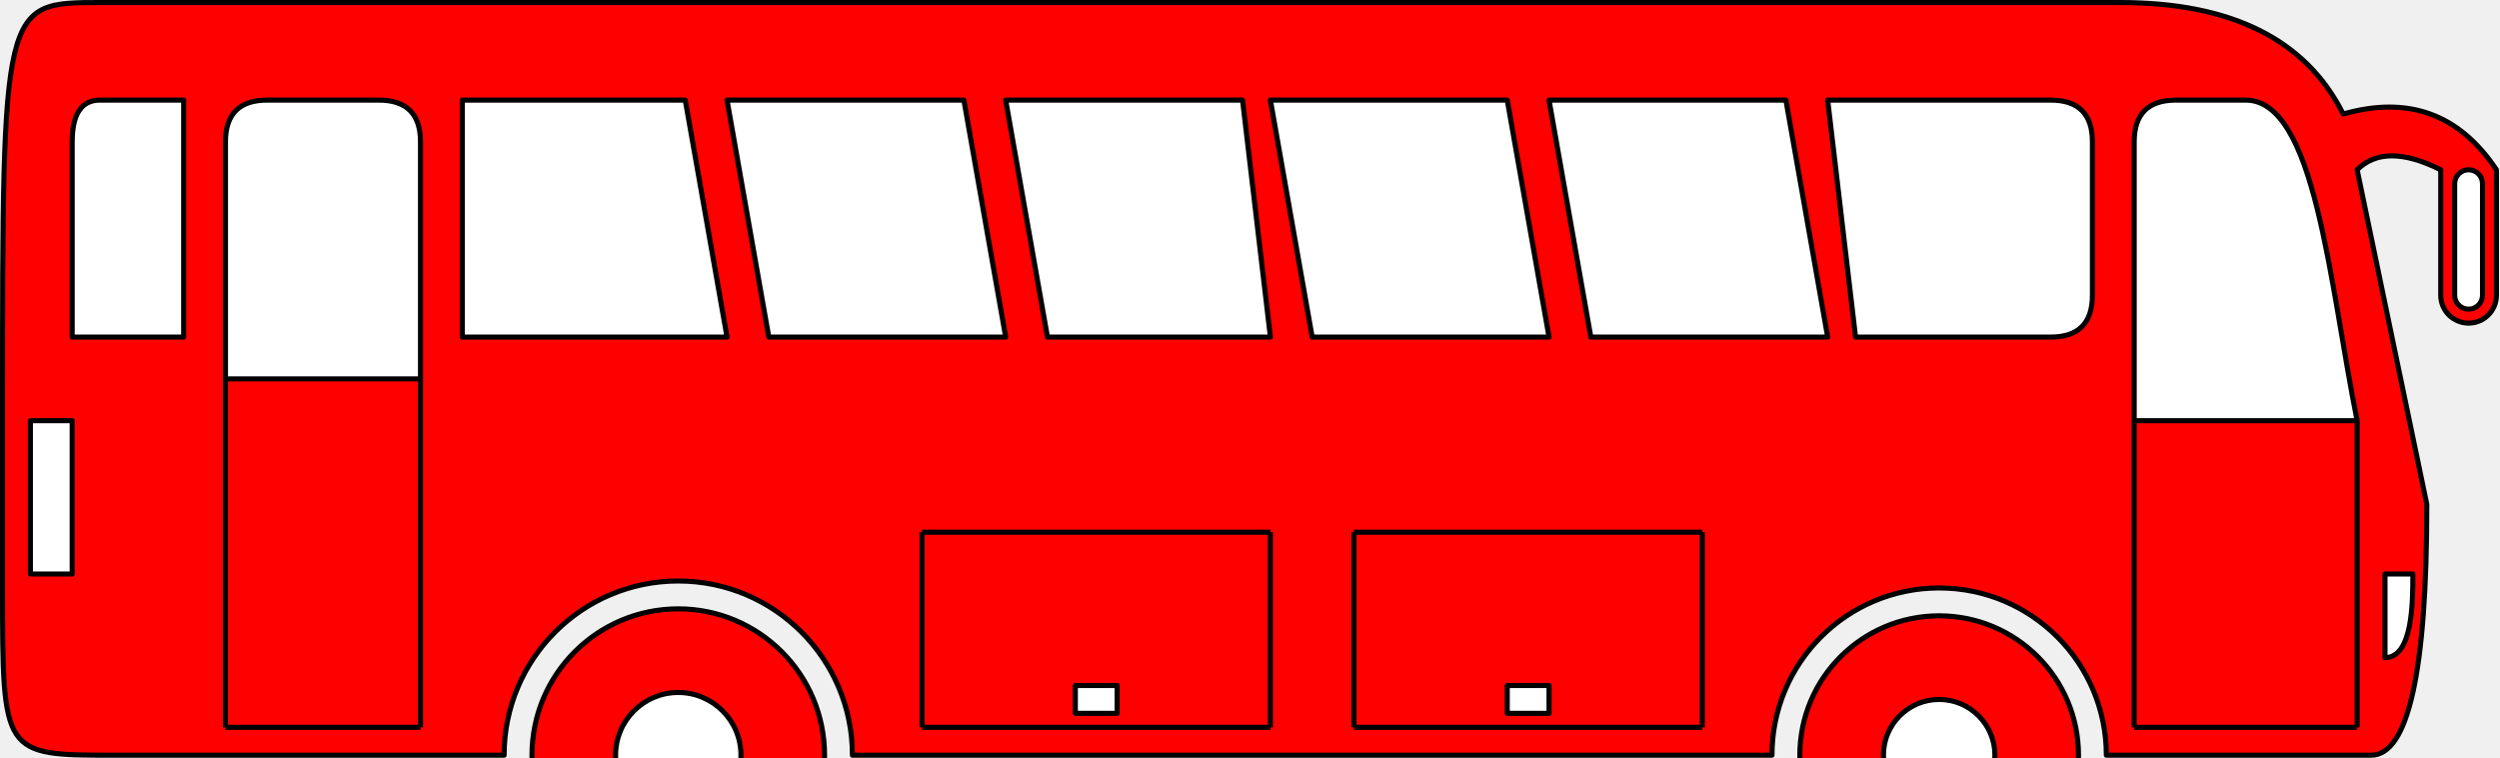
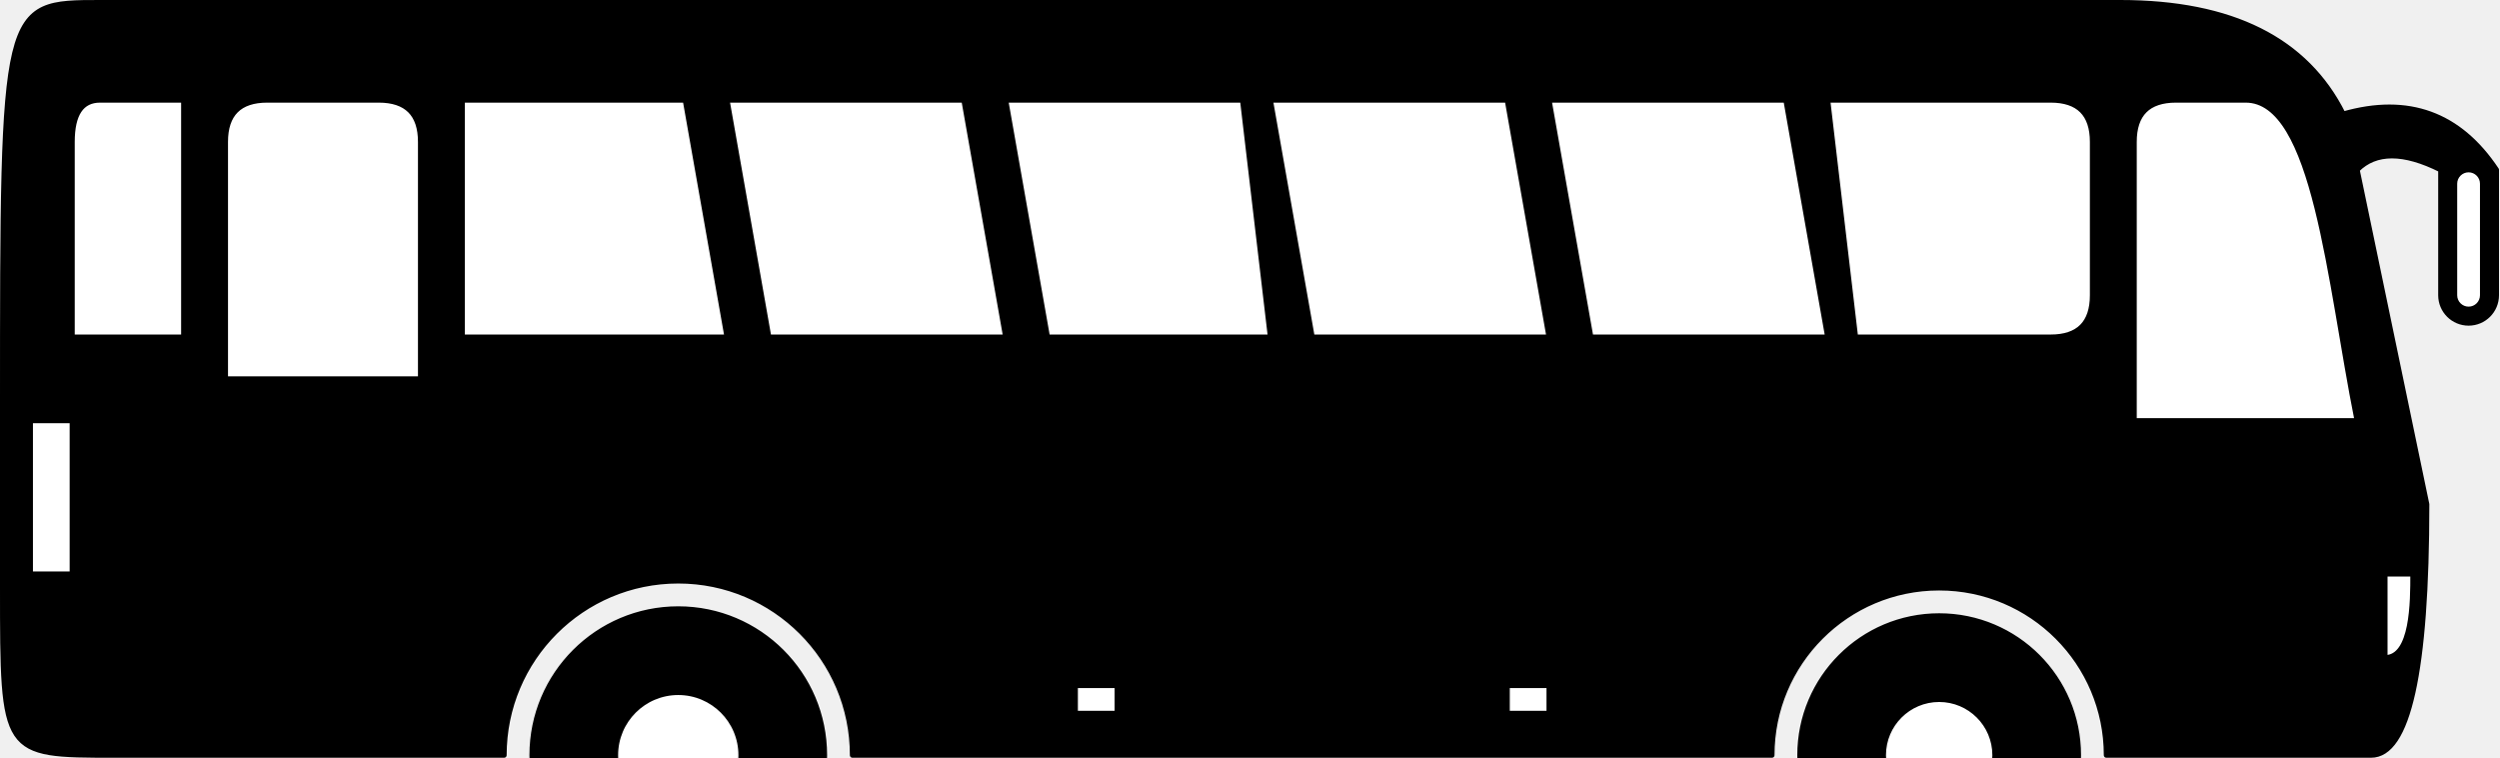
- <svg xmlns="http://www.w3.org/2000/svg" width="100%" height="100%" version="1.1" viewBox="0 0 147.524 44.714" data-tag="otobus_1" data-kroki-type="vehicle" data-kroki-view="side" data-kroki-source-base="otobus" data-kroki-length-m="13.5" data-kroki-width-m="2.55" data-kroki-height-m="3.6" data-kroki-default-color="#ff0000" data-kroki-ghost-dash="1 1">
-   <path data-kroki-role="body" data-kroki-fill="vehicle" data-kroki-paintable="true" data-kroki-ghost="auto" d="M 11.665 0.15 L 125.167 0.15 Q 135.037 0.15 138.327 6.73 Q 144.084 5.085 147.374 10.02 L 147.374 17.422 A 0.822 0.822 7 0 1 144.084 17.422 L 144.084 10.02 Q 140.794 8.375 139.149 10.02 L 143.262 29.759 Q 143.262 44.564 139.972 44.564 L 124.344 44.564 A 0.822 0.822 7 0 0 104.605 44.564 L 50.321 44.564 A 0.822 0.822 7 0 0 29.759 44.564 L 6.73 44.564 C 0.15 44.564 0.15 44.564 0.15 34.694 L 0.15 24.002 C 0.15 0.15 0.15 0.15 5.907 0.15 Z M 31.404 44.564 A 0.822 0.822 7 0 0 48.676 44.564 A 0.822 0.822 7 0 0 31.404 44.564 Z M 106.25 44.564 A 0.822 0.822 7 0 0 122.7 44.564 A 0.822 0.822 7 0 0 106.25 44.564 Z" fill="#ff0000" stroke="#000000" stroke-width="0.3" stroke-linecap="butt" stroke-linejoin="round" />
+ <svg xmlns="http://www.w3.org/2000/svg" width="100%" height="100%" version="1.1" viewBox="0 0 147.524 44.714" data-tag="otobus_1" data-kroki-type="vehicle" data-kroki-view="side" data-kroki-source-base="otobus" data-kroki-length-m="13.5" data-kroki-width-m="2.55" data-kroki-height-m="3.6" data-kroki-default-color="#000000" data-kroki-ghost-dash="1 1">
+   <path data-kroki-role="body" data-kroki-fill="vehicle" data-kroki-paintable="true" data-kroki-ghost="auto" d="M 11.665 0.15 L 125.167 0.15 Q 135.037 0.15 138.327 6.73 Q 144.084 5.085 147.374 10.02 L 147.374 17.422 A 0.822 0.822 7 0 1 144.084 17.422 L 144.084 10.02 Q 140.794 8.375 139.149 10.02 L 143.262 29.759 Q 143.262 44.564 139.972 44.564 L 124.344 44.564 A 0.822 0.822 7 0 0 104.605 44.564 L 50.321 44.564 A 0.822 0.822 7 0 0 29.759 44.564 L 6.73 44.564 C 0.15 44.564 0.15 44.564 0.15 34.694 L 0.15 24.002 C 0.15 0.15 0.15 0.15 5.907 0.15 Z M 31.404 44.564 A 0.822 0.822 7 0 0 48.676 44.564 A 0.822 0.822 7 0 0 31.404 44.564 Z M 106.25 44.564 A 0.822 0.822 7 0 0 122.7 44.564 A 0.822 0.822 7 0 0 106.25 44.564 Z" fill="#000000" stroke="#000000" stroke-width="0.3" stroke-linecap="butt" stroke-linejoin="round" />
  <path data-kroki-role="window" data-kroki-fill="fixed" data-kroki-paintable="false" data-kroki-ghost="preserve" d="M 128.457 5.907 Q 125.989 5.907 125.989 8.375 L 125.989 24.824 L 139.149 24.824 C 137.504 16.6 136.682 5.907 132.569 5.907 Z M 121.055 5.907 Q 123.522 5.907 123.522 8.375 L 123.522 17.422 Q 123.522 19.89 121.055 19.89 L 109.54 19.89 L 107.895 5.907 Z M 105.427 5.907 L 107.895 19.89 L 93.913 19.89 L 91.445 5.907 Z M 73.351 5.907 L 74.996 19.89 L 61.836 19.89 L 59.369 5.907 Z M 88.978 5.907 L 91.445 19.89 L 77.463 19.89 L 74.996 5.907 Z M 56.901 5.907 L 59.369 19.89 L 45.386 19.89 L 42.919 5.907 Z M 40.452 5.907 L 42.919 19.89 L 27.292 19.89 L 27.292 5.907 Z M 22.357 5.907 Q 24.824 5.907 24.824 8.375 L 24.824 22.357 L 13.31 22.357 L 13.31 8.375 Q 13.31 5.907 15.777 5.907 Z Z M 1.795 24.824 L 4.262 24.824 L 4.262 33.872 L 1.795 33.872 Z M 36.339 44.564 A 0.822 0.822 7 0 0 43.741 44.564 A 0.822 0.822 7 0 0 36.339 44.564 Z M 111.185 44.564 A 0.822 0.822 7 0 0 117.765 44.564 A 0.822 0.822 7 0 0 111.185 44.564 Z M 144.906 10.842 A 0.822 0.822 7 0 1 146.551 10.842 L 146.551 17.422 A 0.822 0.822 7 0 1 144.906 17.422 Z M 10.842 5.907 L 10.842 19.89 L 4.262 19.89 L 4.262 8.375 Q 4.262 5.907 5.907 5.907 Z M 54.434 31.404 L 54.434 42.919 M 54.434 42.919 L 74.996 42.919 M 74.996 42.919 L 74.996 31.404 M 74.996 31.404 L 54.434 31.404 M 79.931 42.919 L 100.493 42.919 M 100.493 42.919 L 100.493 31.404 M 100.493 31.404 L 79.931 31.404 M 79.931 31.404 L 79.931 42.919 M 63.481 40.452 L 63.481 42.096 L 65.948 42.096 L 65.948 40.452 Z M 88.978 40.452 L 88.978 42.096 L 91.445 42.096 L 91.445 40.452 Z M 140.794 33.872 L 142.439 33.872 C 142.439 35.517 142.439 38.807 140.794 38.807 Z M 13.31 22.357 L 13.31 42.919 M 13.31 42.919 L 24.824 42.919 M 24.824 42.919 L 24.824 22.357 M 125.989 24.824 L 125.989 42.919 M 125.989 42.919 L 139.149 42.919 M 139.149 42.919 L 139.149 24.824" fill="#ffffff" stroke="#000000" stroke-width="0.3" stroke-linejoin="round" />
</svg>
